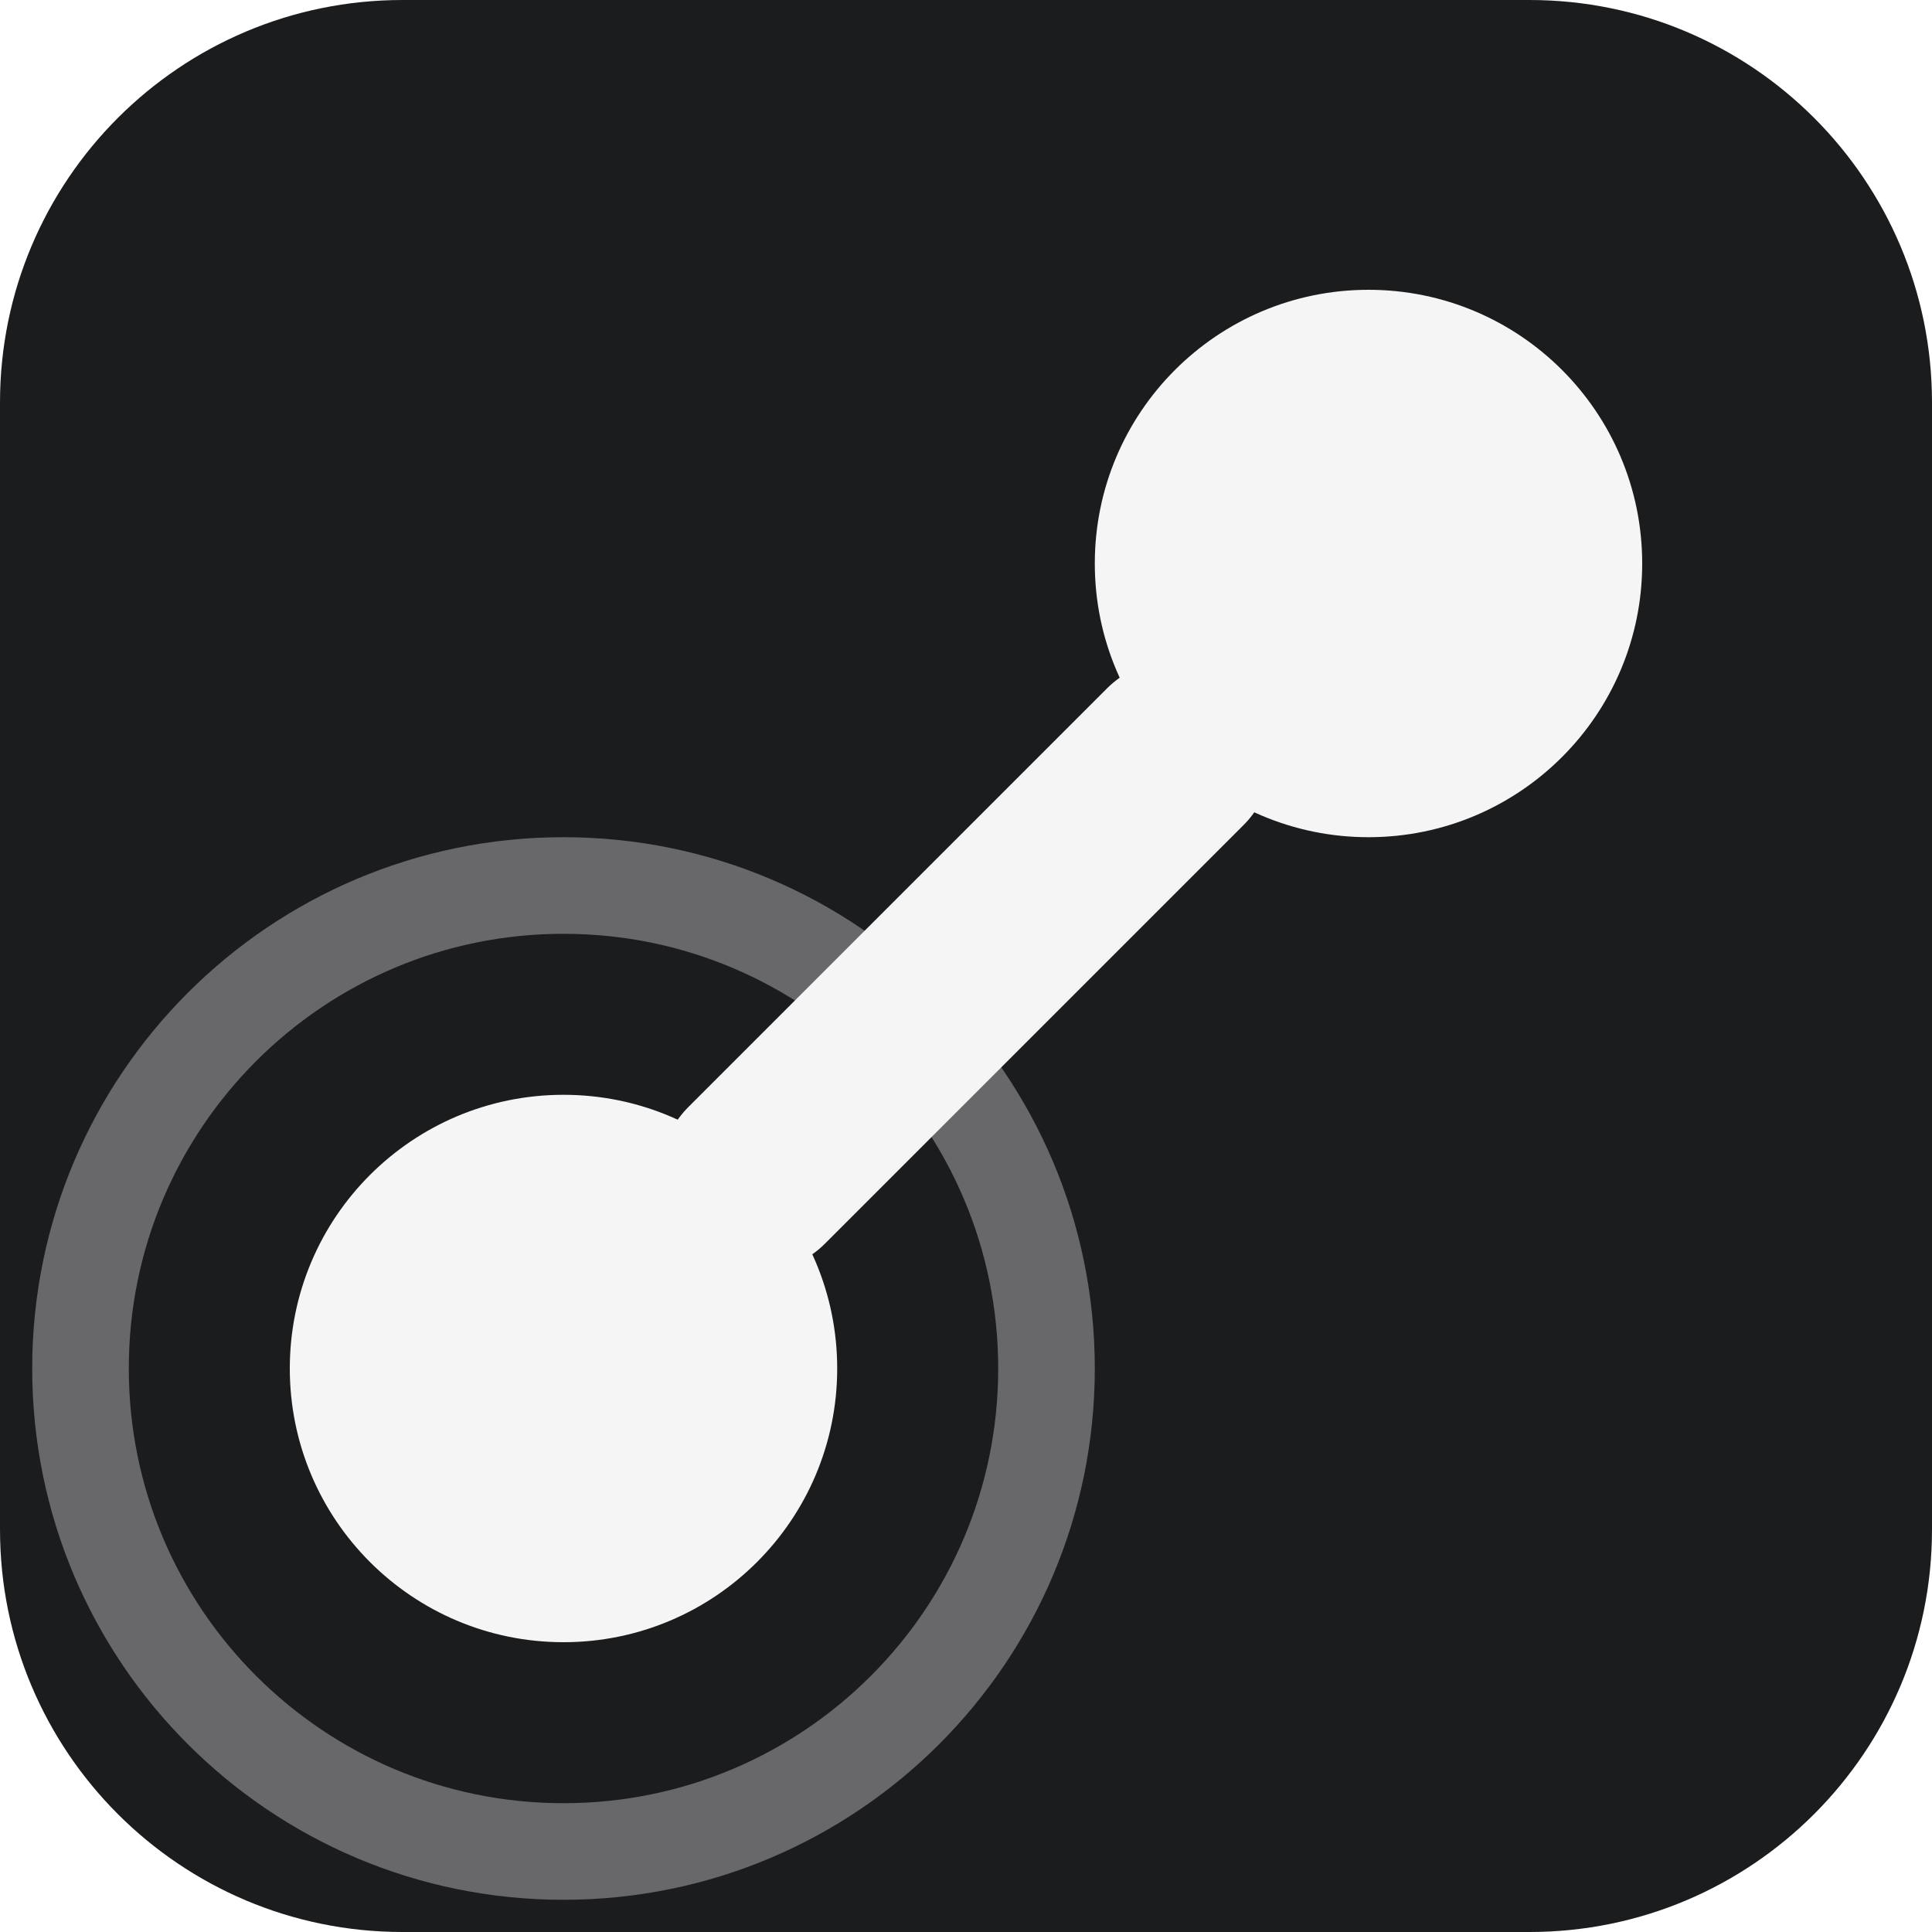
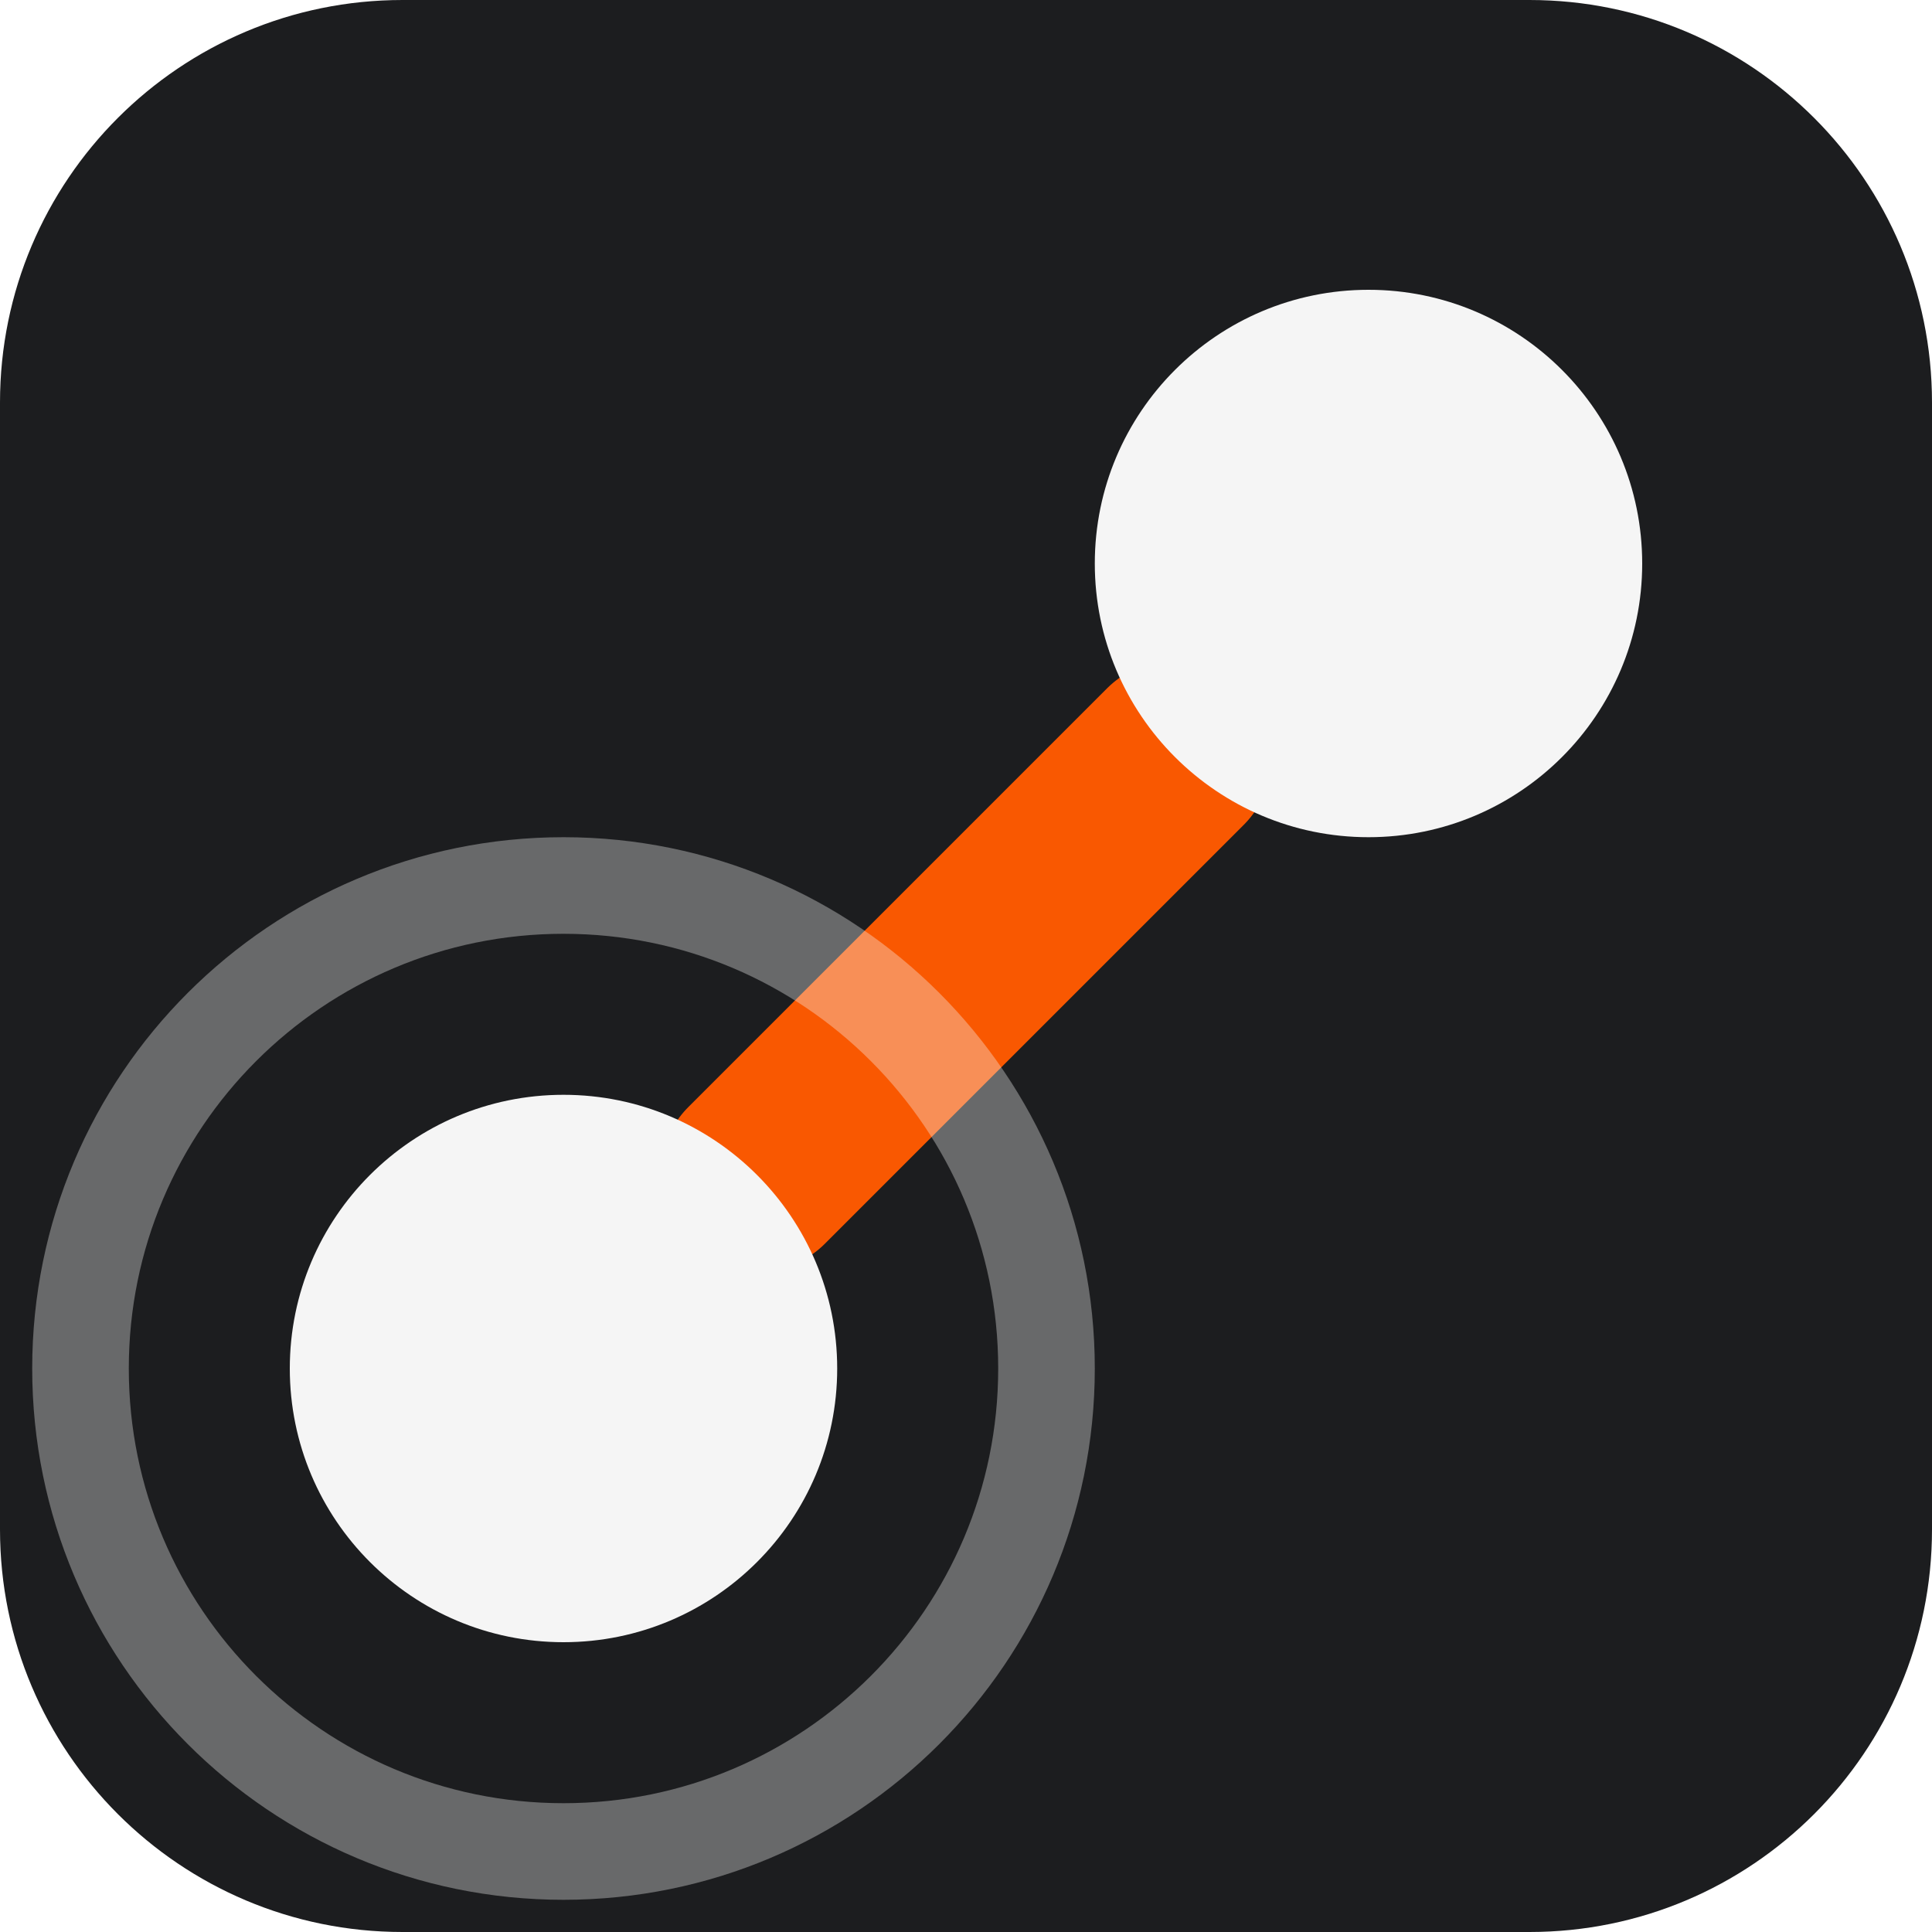
<svg xmlns="http://www.w3.org/2000/svg" viewBox="0 0 96 96" role="img" aria-labelledby="title description">
-   <rect width="96" height="96" rx="20" fill="#1b1c1e" />
-   <path d="M37.6 58.4 58.4 37.6" stroke="#f5f5f5" stroke-width="9.6" stroke-linecap="round" />
+   <rect width="96" height="96" rx="20" fill="#1c1d1f" />
+   <path d="M37.6 58.4 58.4 37.6" stroke="#f95801" stroke-width="9.6" stroke-linecap="round" />
  <circle cx="28" cy="68" r="13.6" fill="#f5f5f5" />
  <circle cx="28" cy="68" r="24" fill="none" stroke="#f5f5f5" stroke-width="4.8" opacity=".35" />
  <circle cx="68" cy="28" r="13.6" fill="#f5f5f5" />
</svg>
